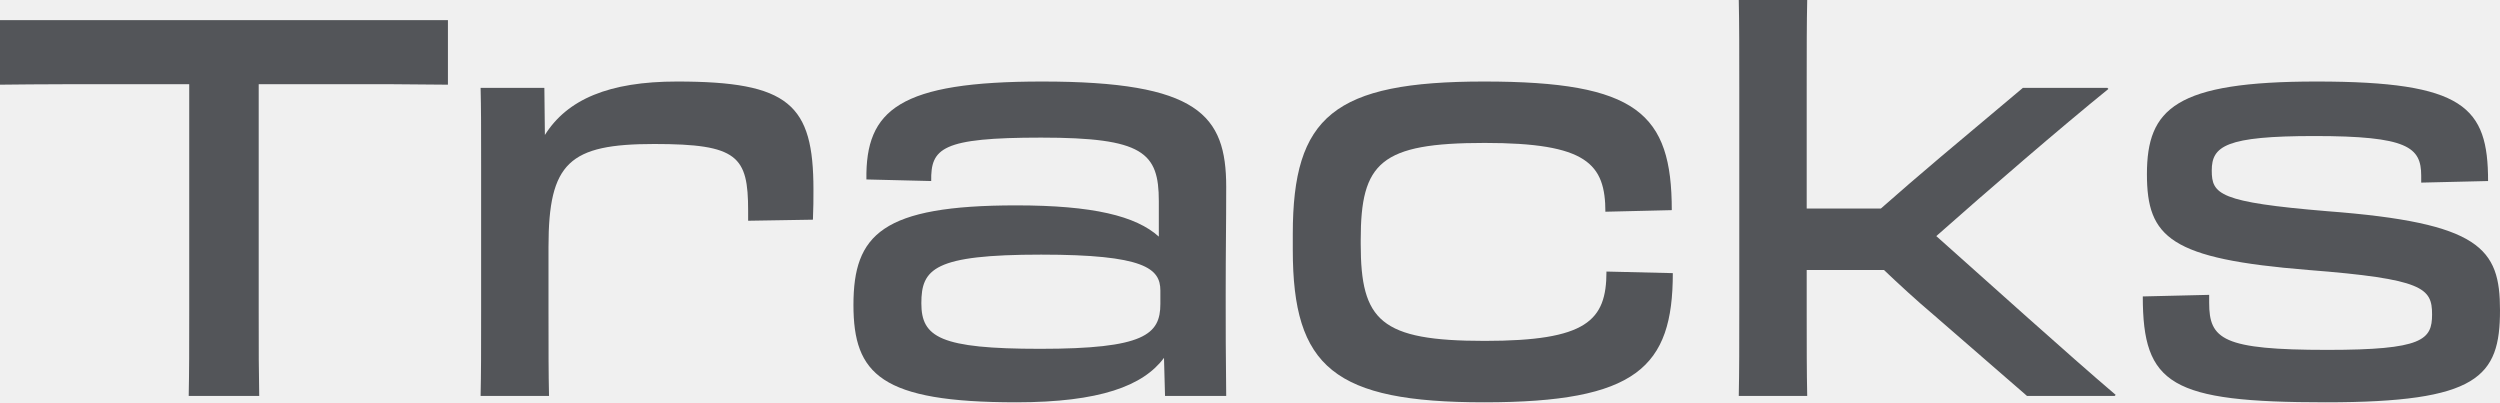
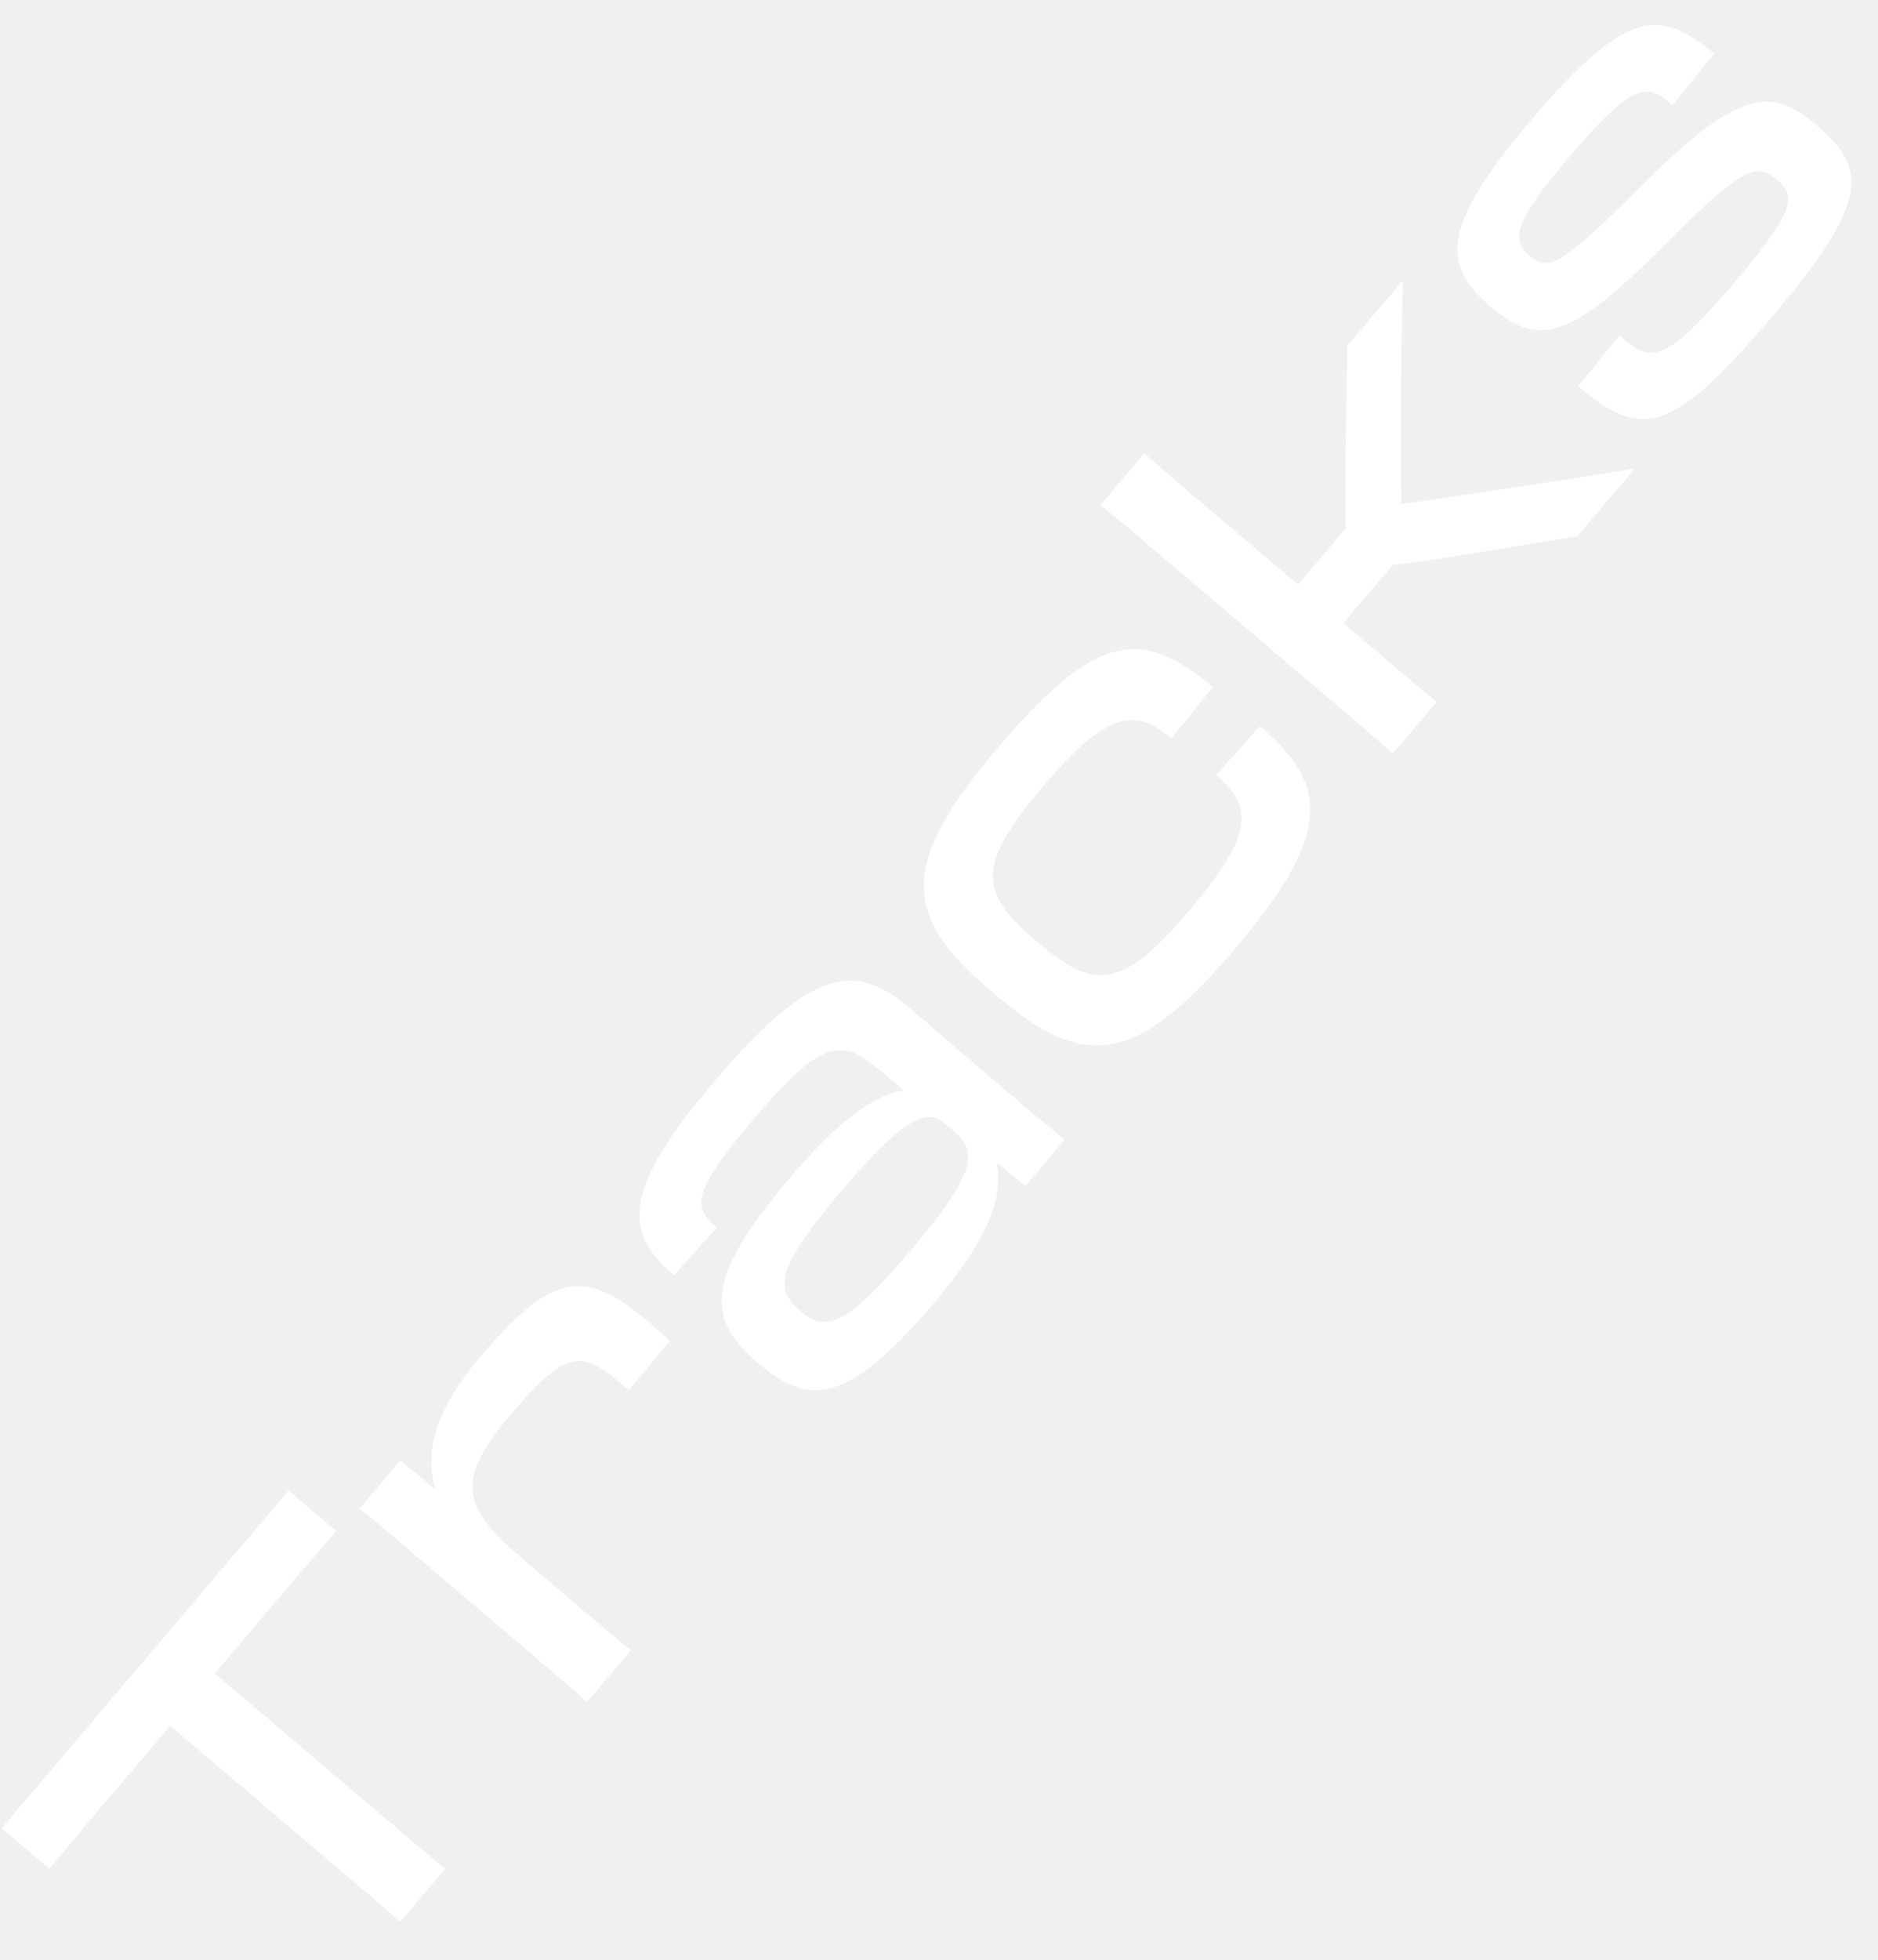
- <svg xmlns="http://www.w3.org/2000/svg" width="87" height="14" viewBox="0 0 87 14" fill="none">
-   <path d="M6.585 10.813C6.585 12.195 6.585 12.876 6.567 13.779H9.021C9.003 12.821 9.003 12.342 9.003 10.795V2.929H12.287C13.008 2.929 14.217 2.929 15.588 2.947V0.7H0V2.947C1.371 2.929 2.941 2.929 4.637 2.929H6.585V10.813Z" fill="#535559" />
-   <path d="M16.743 10.832C16.743 12.213 16.743 12.968 16.725 13.779H19.106C19.088 12.968 19.088 12.25 19.088 10.832V8.584C19.088 5.655 19.81 5.011 22.769 5.011C25.674 5.011 26.035 5.434 26.035 7.332V7.682L28.29 7.645C28.308 7.221 28.308 6.926 28.308 6.595C28.308 3.629 27.46 2.837 23.563 2.837C21.181 2.837 19.738 3.463 18.962 4.697L18.944 3.058H16.725C16.743 3.776 16.743 4.476 16.743 5.747V10.832Z" fill="#535559" />
-   <path d="M35.365 14C38.27 14 39.785 13.429 40.507 12.453L40.543 13.779H42.672C42.654 12.324 42.654 11.384 42.654 10.279C42.654 8.584 42.672 7.958 42.672 6.503C42.672 3.997 41.698 2.837 36.267 2.837C31.306 2.837 30.115 3.813 30.151 6.245L32.406 6.3C32.388 5.158 32.767 4.789 36.231 4.789C39.785 4.789 40.327 5.305 40.327 7V8.234C39.533 7.516 38.035 7.147 35.365 7.147C30.692 7.147 29.7 8.161 29.7 10.611C29.7 13.024 30.656 14 35.365 14ZM36.195 12.139C32.713 12.139 32.063 11.734 32.063 10.555C32.063 9.358 32.496 8.861 36.231 8.861C39.822 8.861 40.381 9.339 40.381 10.113V10.574C40.381 11.642 39.822 12.139 36.195 12.139Z" fill="#535559" />
-   <path d="M51.647 14C56.951 14 58.214 12.784 58.214 9.505L55.905 9.45C55.905 11.163 55.219 11.863 51.665 11.863C48.038 11.863 47.353 11.163 47.353 8.492V8.345C47.353 5.655 48.038 4.974 51.665 4.974C55.219 4.974 55.868 5.692 55.868 7.387V7.368L58.178 7.313C58.178 3.942 56.969 2.837 51.647 2.837C46.414 2.837 44.989 4.053 44.989 8.142V8.695C44.989 12.784 46.432 14 51.647 14Z" fill="#535559" />
-   <path d="M60.527 10.684C60.527 12.029 60.527 12.932 60.509 13.779H62.891C62.873 12.932 62.873 12.029 62.873 10.703V9.395H65.561C66.084 9.892 66.662 10.426 67.293 10.96L70.54 13.779H73.59L73.626 13.742C72.002 12.361 69.205 9.837 67.383 8.216C69.151 6.65 71.713 4.439 73.373 3.095L73.337 3.058H70.396L67.546 5.453C66.824 6.061 66.102 6.687 65.453 7.258H62.873V3.076C62.873 1.768 62.873 0.774 62.891 0H60.509C60.527 0.792 60.527 1.768 60.527 3.058V10.684Z" fill="#535559" />
-   <path d="M80.938 14C86.242 14 87 13.116 87 10.795C87 8.639 86.314 7.755 80.992 7.35C77.221 7.037 76.969 6.761 76.969 5.932C76.969 5.084 77.456 4.734 80.541 4.734C83.788 4.734 84.258 5.121 84.258 6.116V6.355L86.585 6.3C86.585 3.721 85.755 2.837 80.613 2.837C75.706 2.837 74.713 3.776 74.713 6.061C74.713 8.271 75.525 9.008 80.325 9.395C84.33 9.708 84.636 10.021 84.636 10.942C84.636 11.826 84.312 12.176 80.992 12.176C77.348 12.176 76.879 11.808 76.879 10.537V10.261L74.569 10.316C74.569 13.392 75.543 14 80.938 14Z" fill="#535559" />
+ <svg xmlns="http://www.w3.org/2000/svg" width="183" height="191" viewBox="0 0 183 191" fill="none">
+   <g clip-path="url(#clip0_337_9329)">
+     <path d="M32.898 182.034C35.755 184.462 37.165 185.66 38.999 187.285L43.401 182.106C41.387 180.46 40.397 179.618 37.196 176.898L20.928 163.072L26.818 156.141C28.113 154.618 30.281 152.066 32.779 149.204L28.131 145.254L0.168 178.158L4.816 182.108C7.237 179.181 10.053 175.868 13.095 172.288L16.591 168.175L32.898 182.034Z" fill="white" />
+     <path d="M51.157 160.625C54.015 163.054 55.577 164.381 57.221 165.844L61.493 160.817C59.784 159.431 58.298 158.168 55.365 155.675L50.717 151.724C44.659 146.576 44.62 143.919 49.928 137.674C55.139 131.542 56.662 131.525 60.586 134.861L61.31 135.476L65.28 130.651C64.436 129.868 63.826 129.35 63.14 128.767C57.006 123.554 53.847 123.951 46.856 132.177C42.584 137.204 41.29 141.352 42.451 145.159L39.028 142.315L35.047 146.999C36.565 148.224 38.013 149.455 40.642 151.689L51.157 160.625Z" fill="white" />
+     <path d="M91.117 126.887C96.327 120.755 97.865 116.553 97.14 113.313L99.948 115.568L103.767 111.074C100.725 108.555 98.782 106.903 96.496 104.96C92.991 101.982 91.728 100.843 88.718 98.285C83.536 93.881 79.388 93.898 69.647 105.361C60.746 115.833 60.629 120.063 65.723 124.261L69.883 119.598C67.489 117.628 67.406 116.181 73.62 108.869C79.996 101.367 82.034 101.131 85.539 104.11L88.092 106.279C85.182 106.692 81.734 109.205 76.944 114.842C68.561 124.705 68.876 128.58 73.944 132.887C78.935 137.129 82.669 136.826 91.117 126.887ZM88.757 121.865C82.511 129.215 80.507 129.873 78.069 127.801C75.593 125.696 75.341 123.908 82.04 116.025C88.481 108.446 90.475 108.108 92.075 109.468L93.028 110.277C95.237 112.155 95.263 114.21 88.757 121.865Z" fill="white" />
+     <path d="M120.324 92.52C129.839 81.323 129.59 76.52 122.808 70.757L118.551 75.534C122.095 78.546 122.312 81.223 115.936 88.725C109.431 96.38 106.753 96.597 101.229 91.902L100.924 91.643C95.362 86.916 95.182 84.27 101.687 76.616C108.063 69.113 110.714 69.005 114.219 71.984L114.181 71.952L118.21 66.98C111.237 61.054 106.783 61.663 97.235 72.898C87.849 83.942 87.807 89.088 96.265 96.276L97.408 97.247C105.866 104.435 110.97 103.526 120.324 92.52Z" fill="white" />
+     <path d="M129.397 67.946C132.178 70.31 134.045 71.896 135.765 73.424L140.037 68.397C138.252 66.946 136.385 65.359 133.642 63.028L130.937 60.729L135.759 55.054C137.727 54.824 139.867 54.545 142.105 54.151L153.76 52.25L159.23 45.814L159.218 45.673C153.448 46.672 143.212 48.139 136.59 49.136C136.523 42.651 136.547 33.358 136.743 27.491L136.603 27.502L131.327 33.71L131.166 43.936C131.129 46.528 131.13 49.152 131.146 51.527L126.517 56.973L117.869 49.623C115.164 47.324 113.106 45.575 111.539 44.177L107.266 49.204C108.937 50.559 110.956 52.275 113.623 54.541L129.397 67.946Z" fill="white" />
+     <path d="M172.869 30.691C182.384 19.495 181.915 16.341 177.114 12.261C172.657 8.473 169.598 8.366 159.212 18.888C151.8 26.297 150.775 26.345 149.061 24.888C147.308 23.398 147.458 21.755 152.993 15.242C158.818 8.388 160.46 8.077 162.517 9.826L163.013 10.247L167.074 5.237C161.74 0.704 158.422 0.901 149.198 11.755C140.395 22.114 140.558 25.86 145.282 29.875C149.854 33.76 152.834 33.342 162.244 23.891C170.076 15.987 171.274 15.89 173.179 17.509C175.008 19.064 175.149 20.364 169.194 27.372C162.656 35.064 161.053 35.407 158.424 33.173L157.852 32.687L153.824 37.659C160.187 43.066 163.192 42.078 172.869 30.691Z" fill="white" />
+   </g>
+   <defs>
+     <clipPath id="clip0_337_9329">
+       <rect width="183" height="190" fill="white" transform="translate(0 0.950928)" />
+     </clipPath>
+   </defs>
</svg>
